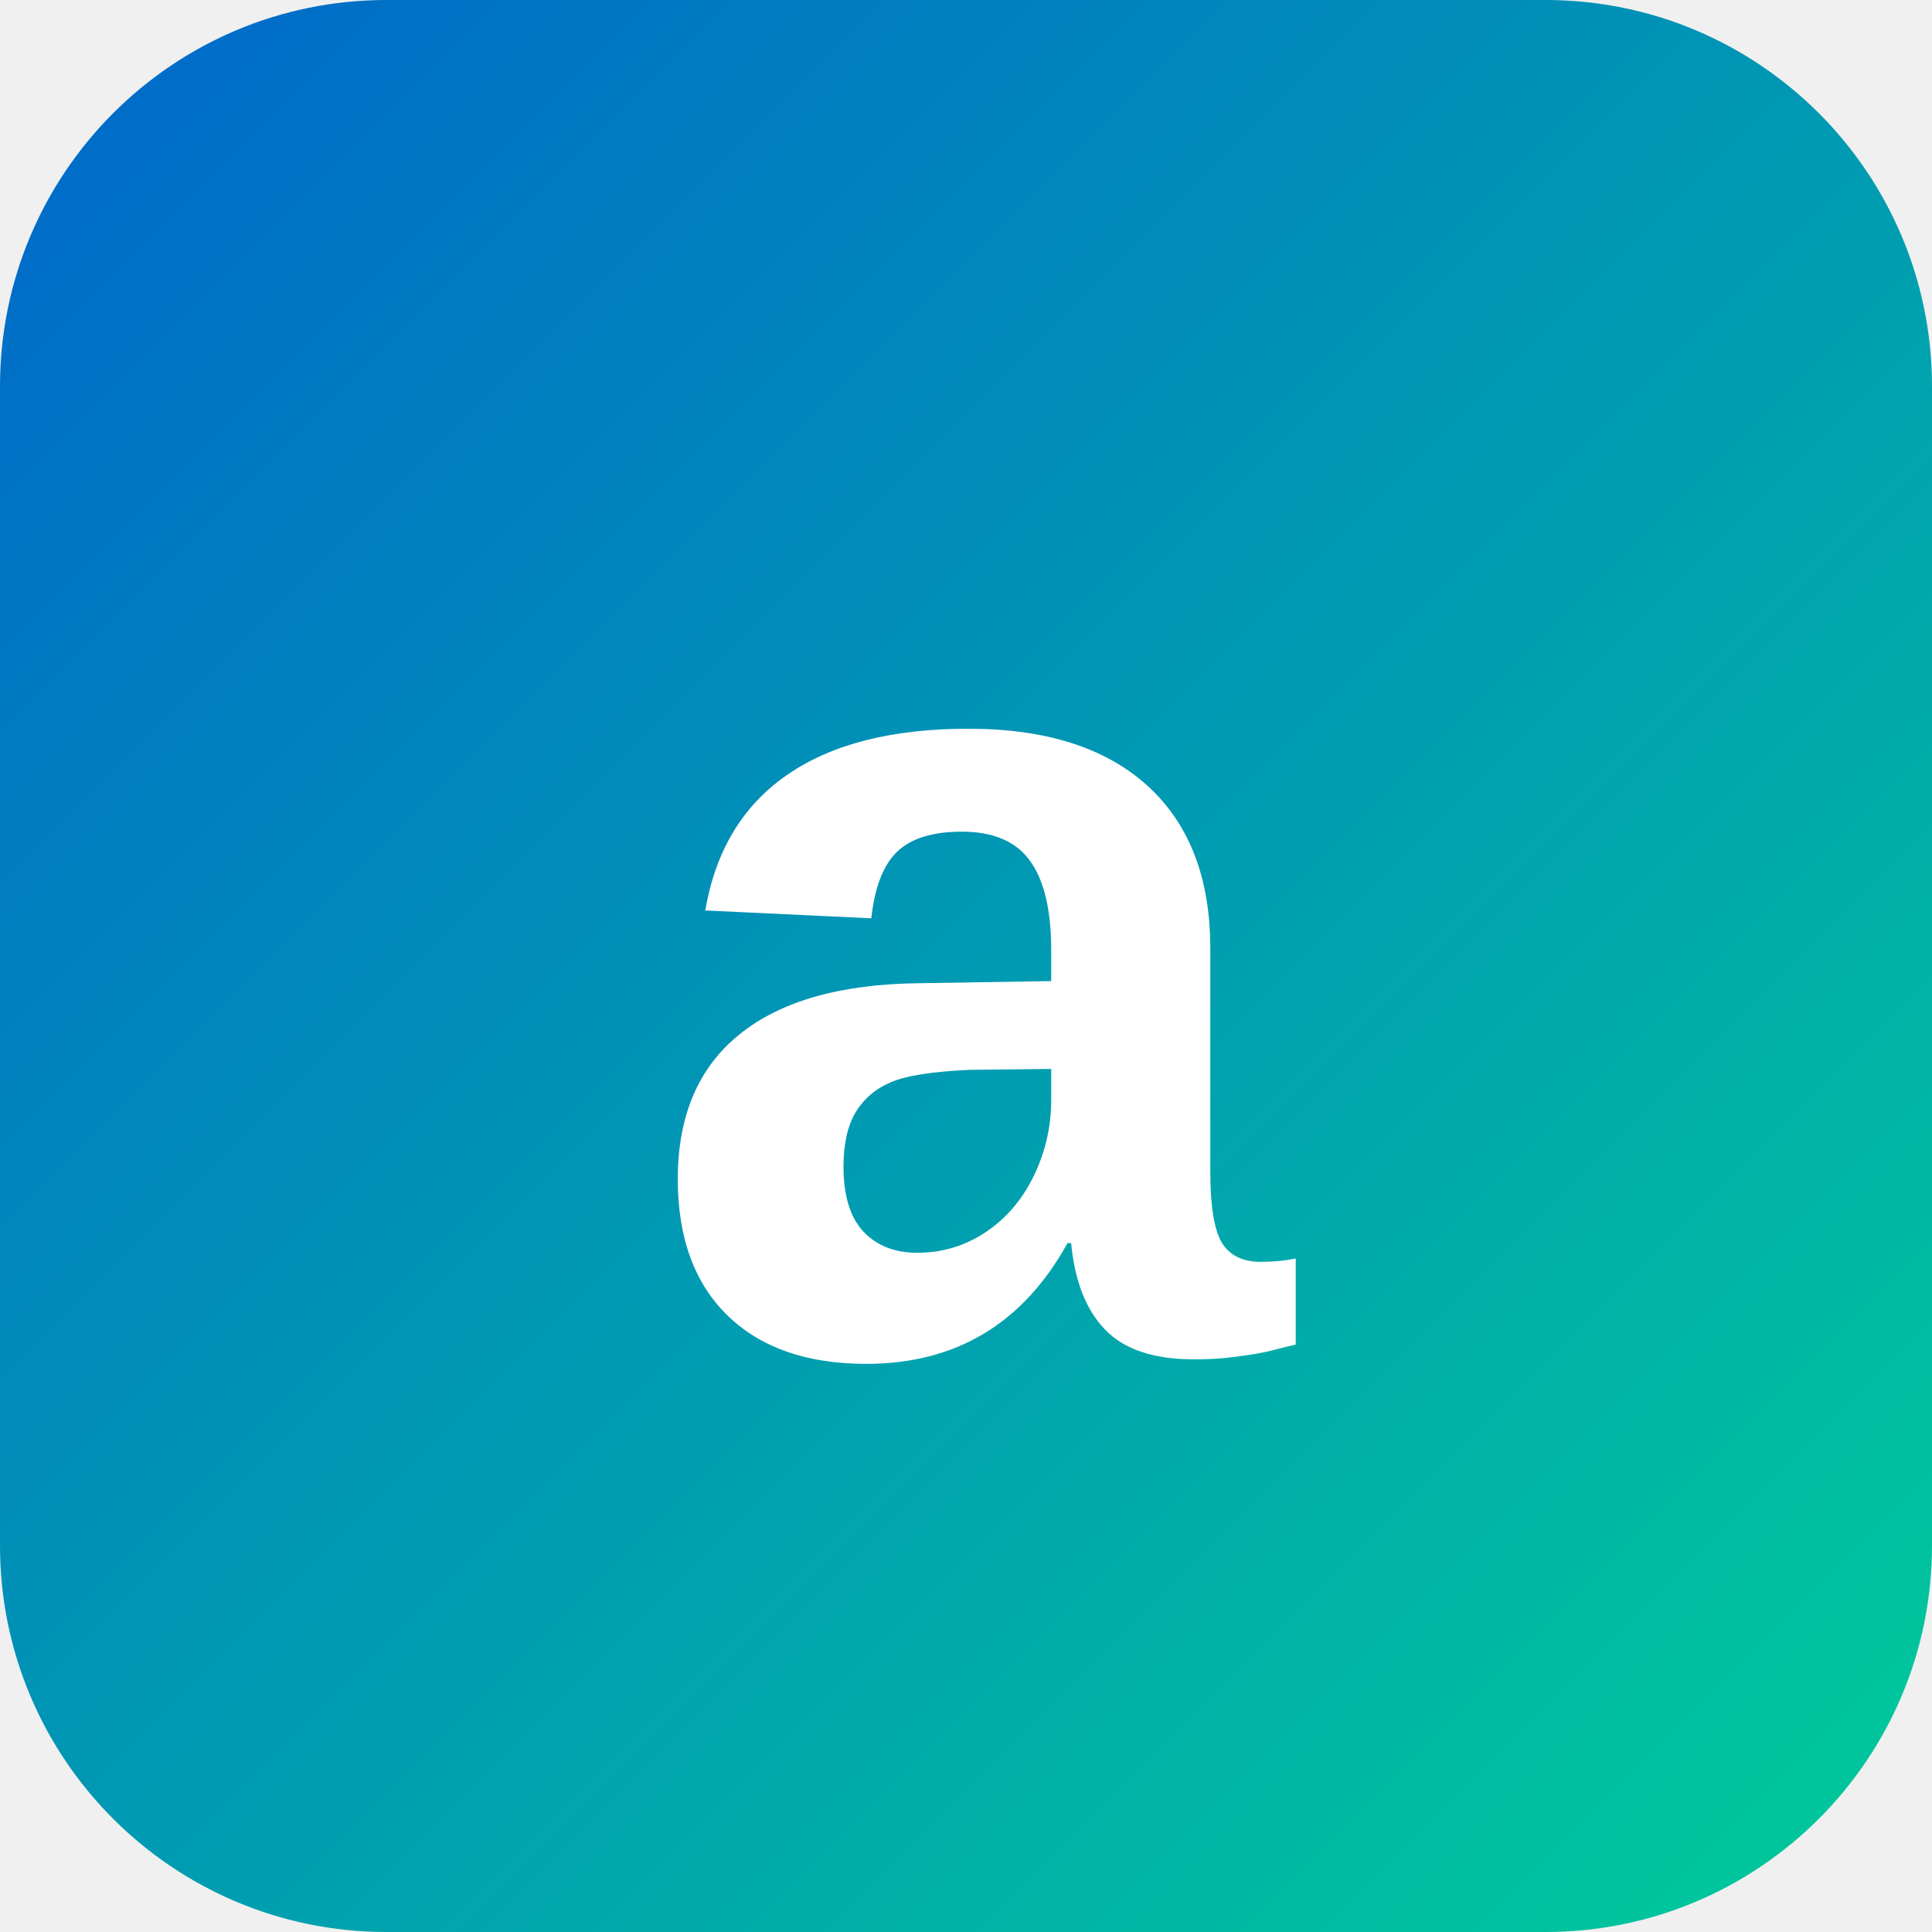
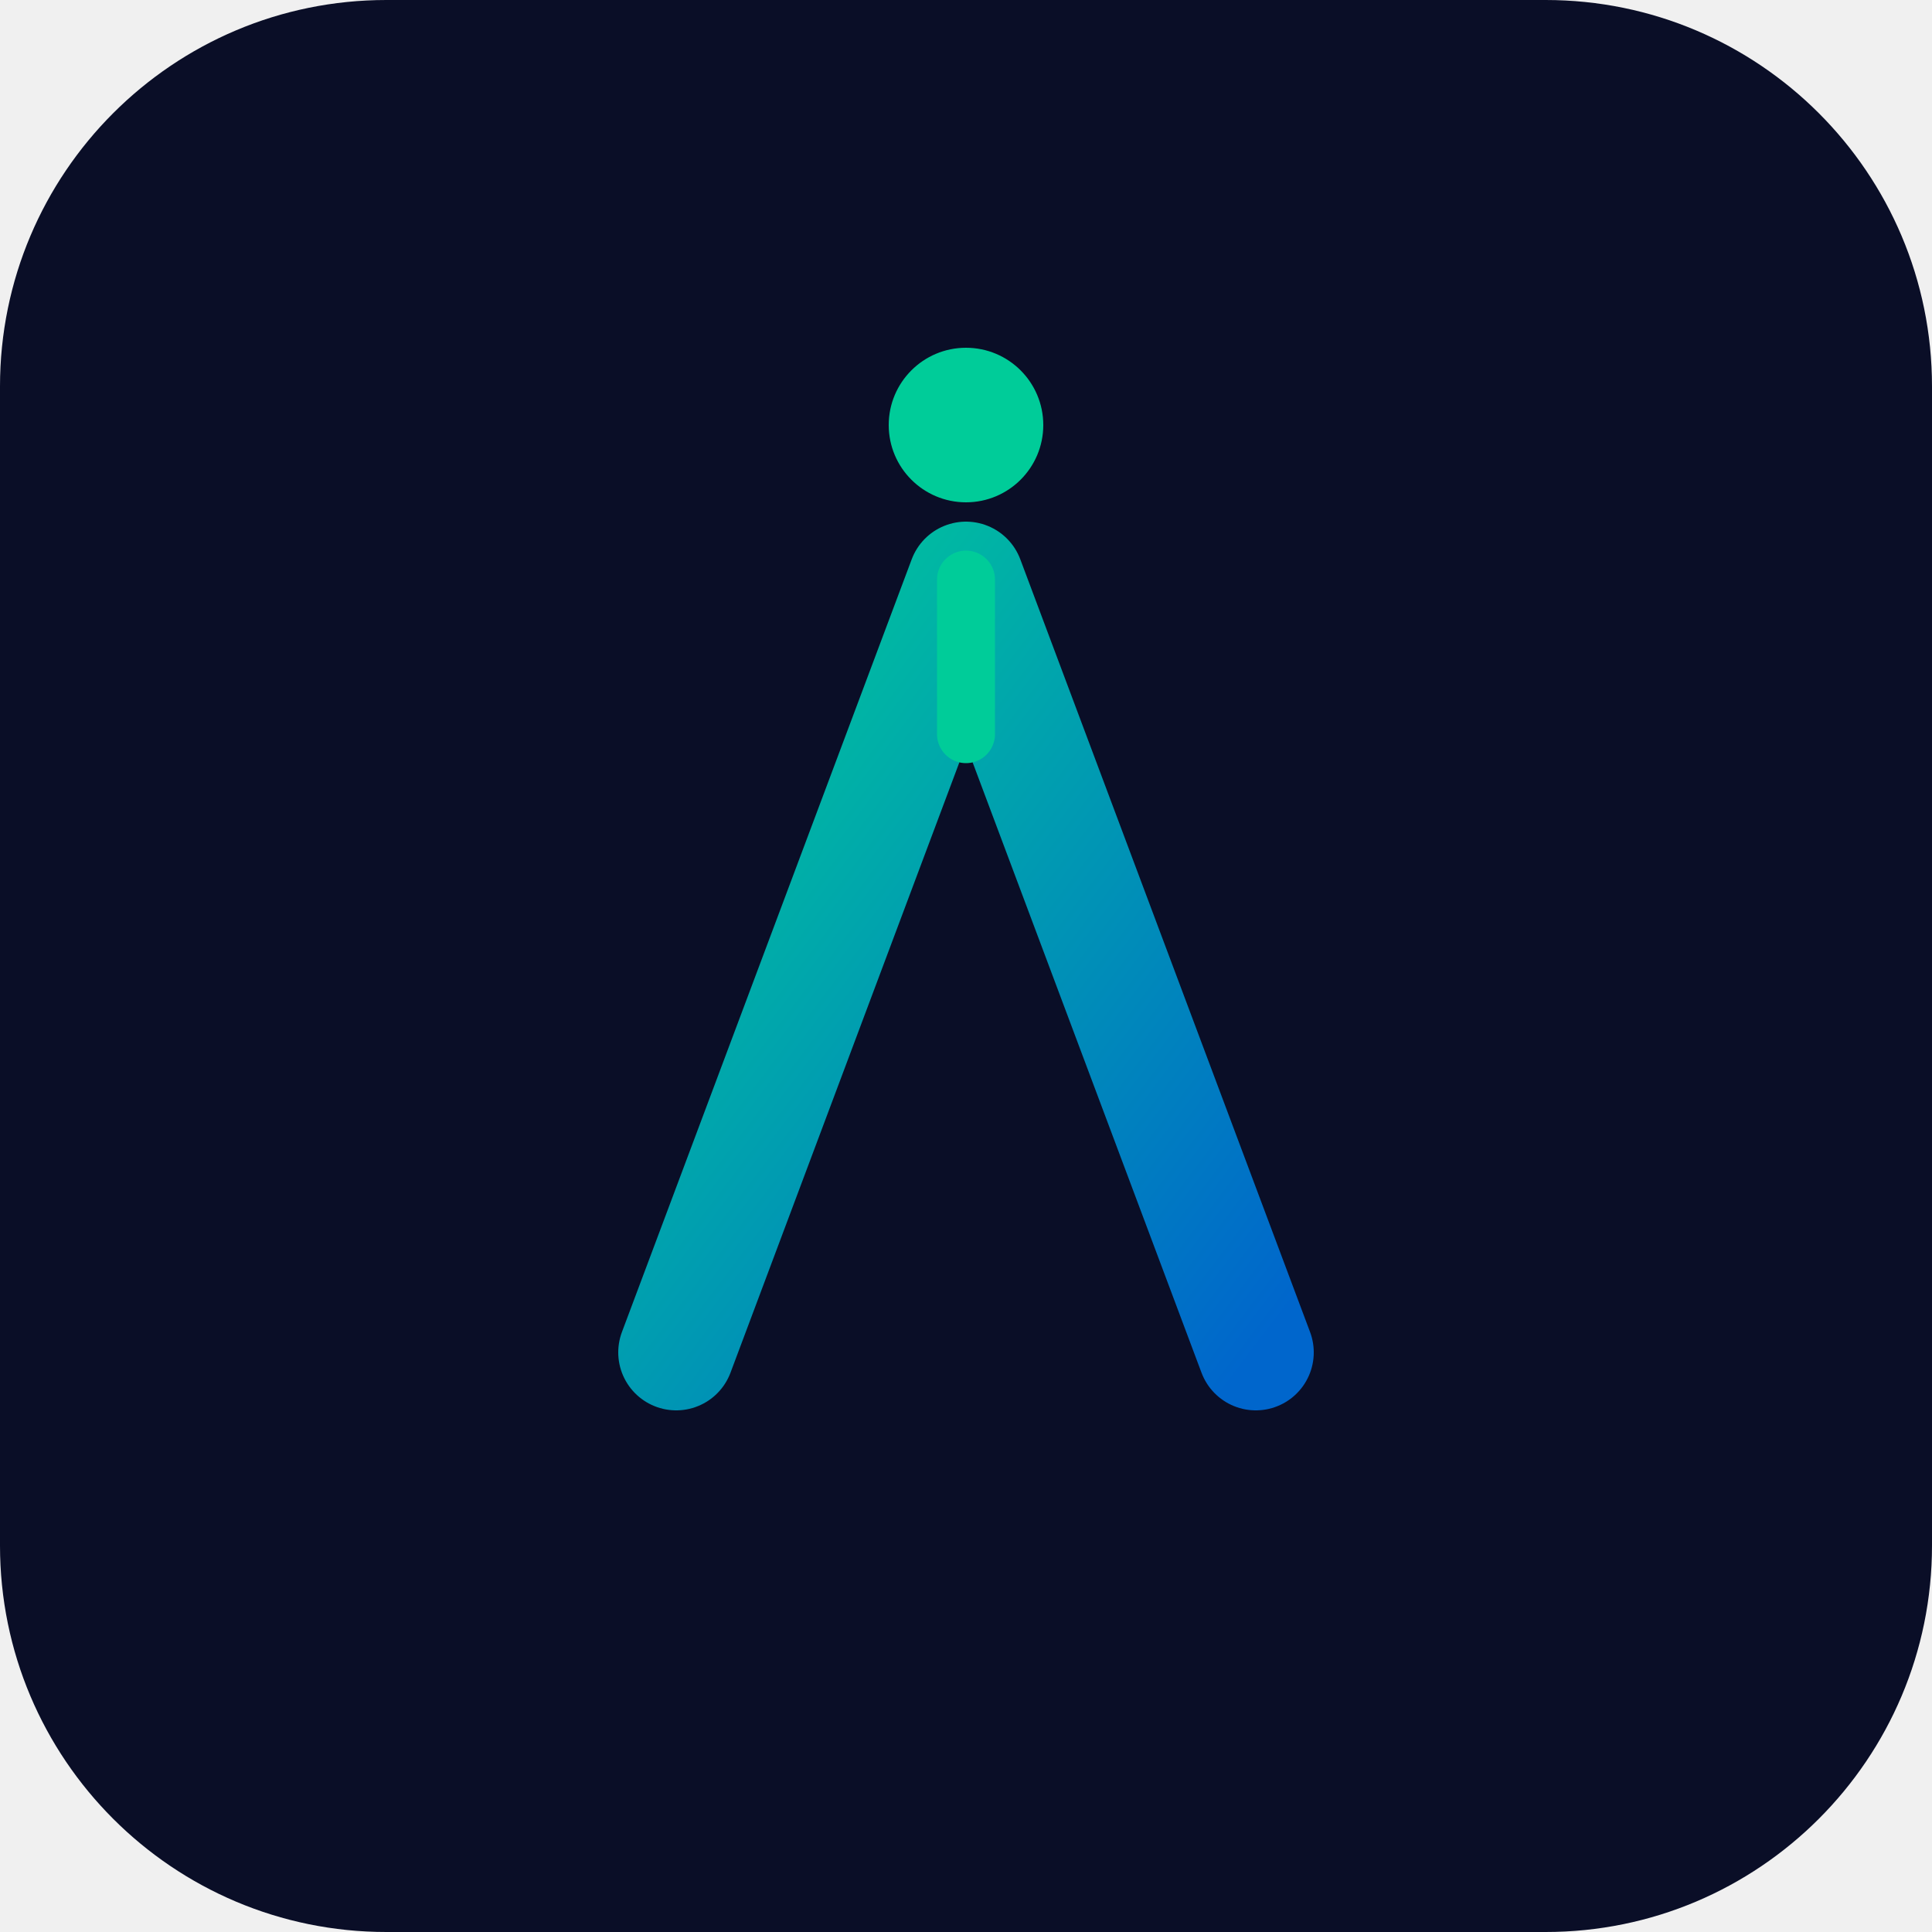
<svg xmlns="http://www.w3.org/2000/svg" viewBox="0 0 100 100">
  <defs>
    <linearGradient id="grad" x1="0%" y1="0%" x2="100%" y2="100%">
-       <stop offset="0%" style="stop-color:#0066cc;stop-opacity:1" />
-       <stop offset="100%" style="stop-color:#00cc99;stop-opacity:1" />
+       <stop offset="0%" style="stop-color:#00cc99;stop-opacity:1" />
+       <stop offset="100%" style="stop-color:#0066cc;stop-opacity:1" />
    </linearGradient>
  </defs>
-   <rect width="100" height="100" rx="20" fill="url(#grad)" />
-   <text x="50" y="70" font-family="Arial, sans-serif" font-size="60" font-weight="bold" fill="white" text-anchor="middle">a</text>
+   <rect width="100" height="100" rx="20" fill="#0a0e27" />
+   <path d="M 35 70 L 50 30 L 65 70" fill="none" stroke="url(#grad)" stroke-width="6" stroke-linecap="round" stroke-linejoin="round" />
+   <line x1="40" y1="58" x2="60" y2="58" stroke="url(#grad)" stroke-width="6" stroke-linecap="round" />
+   <circle cx="50" cy="22" r="4" fill="#00cc99" />
+   <line x1="50" y1="30" x2="50" y2="38" stroke="#00cc99" stroke-width="3" stroke-linecap="round" />
</svg>
